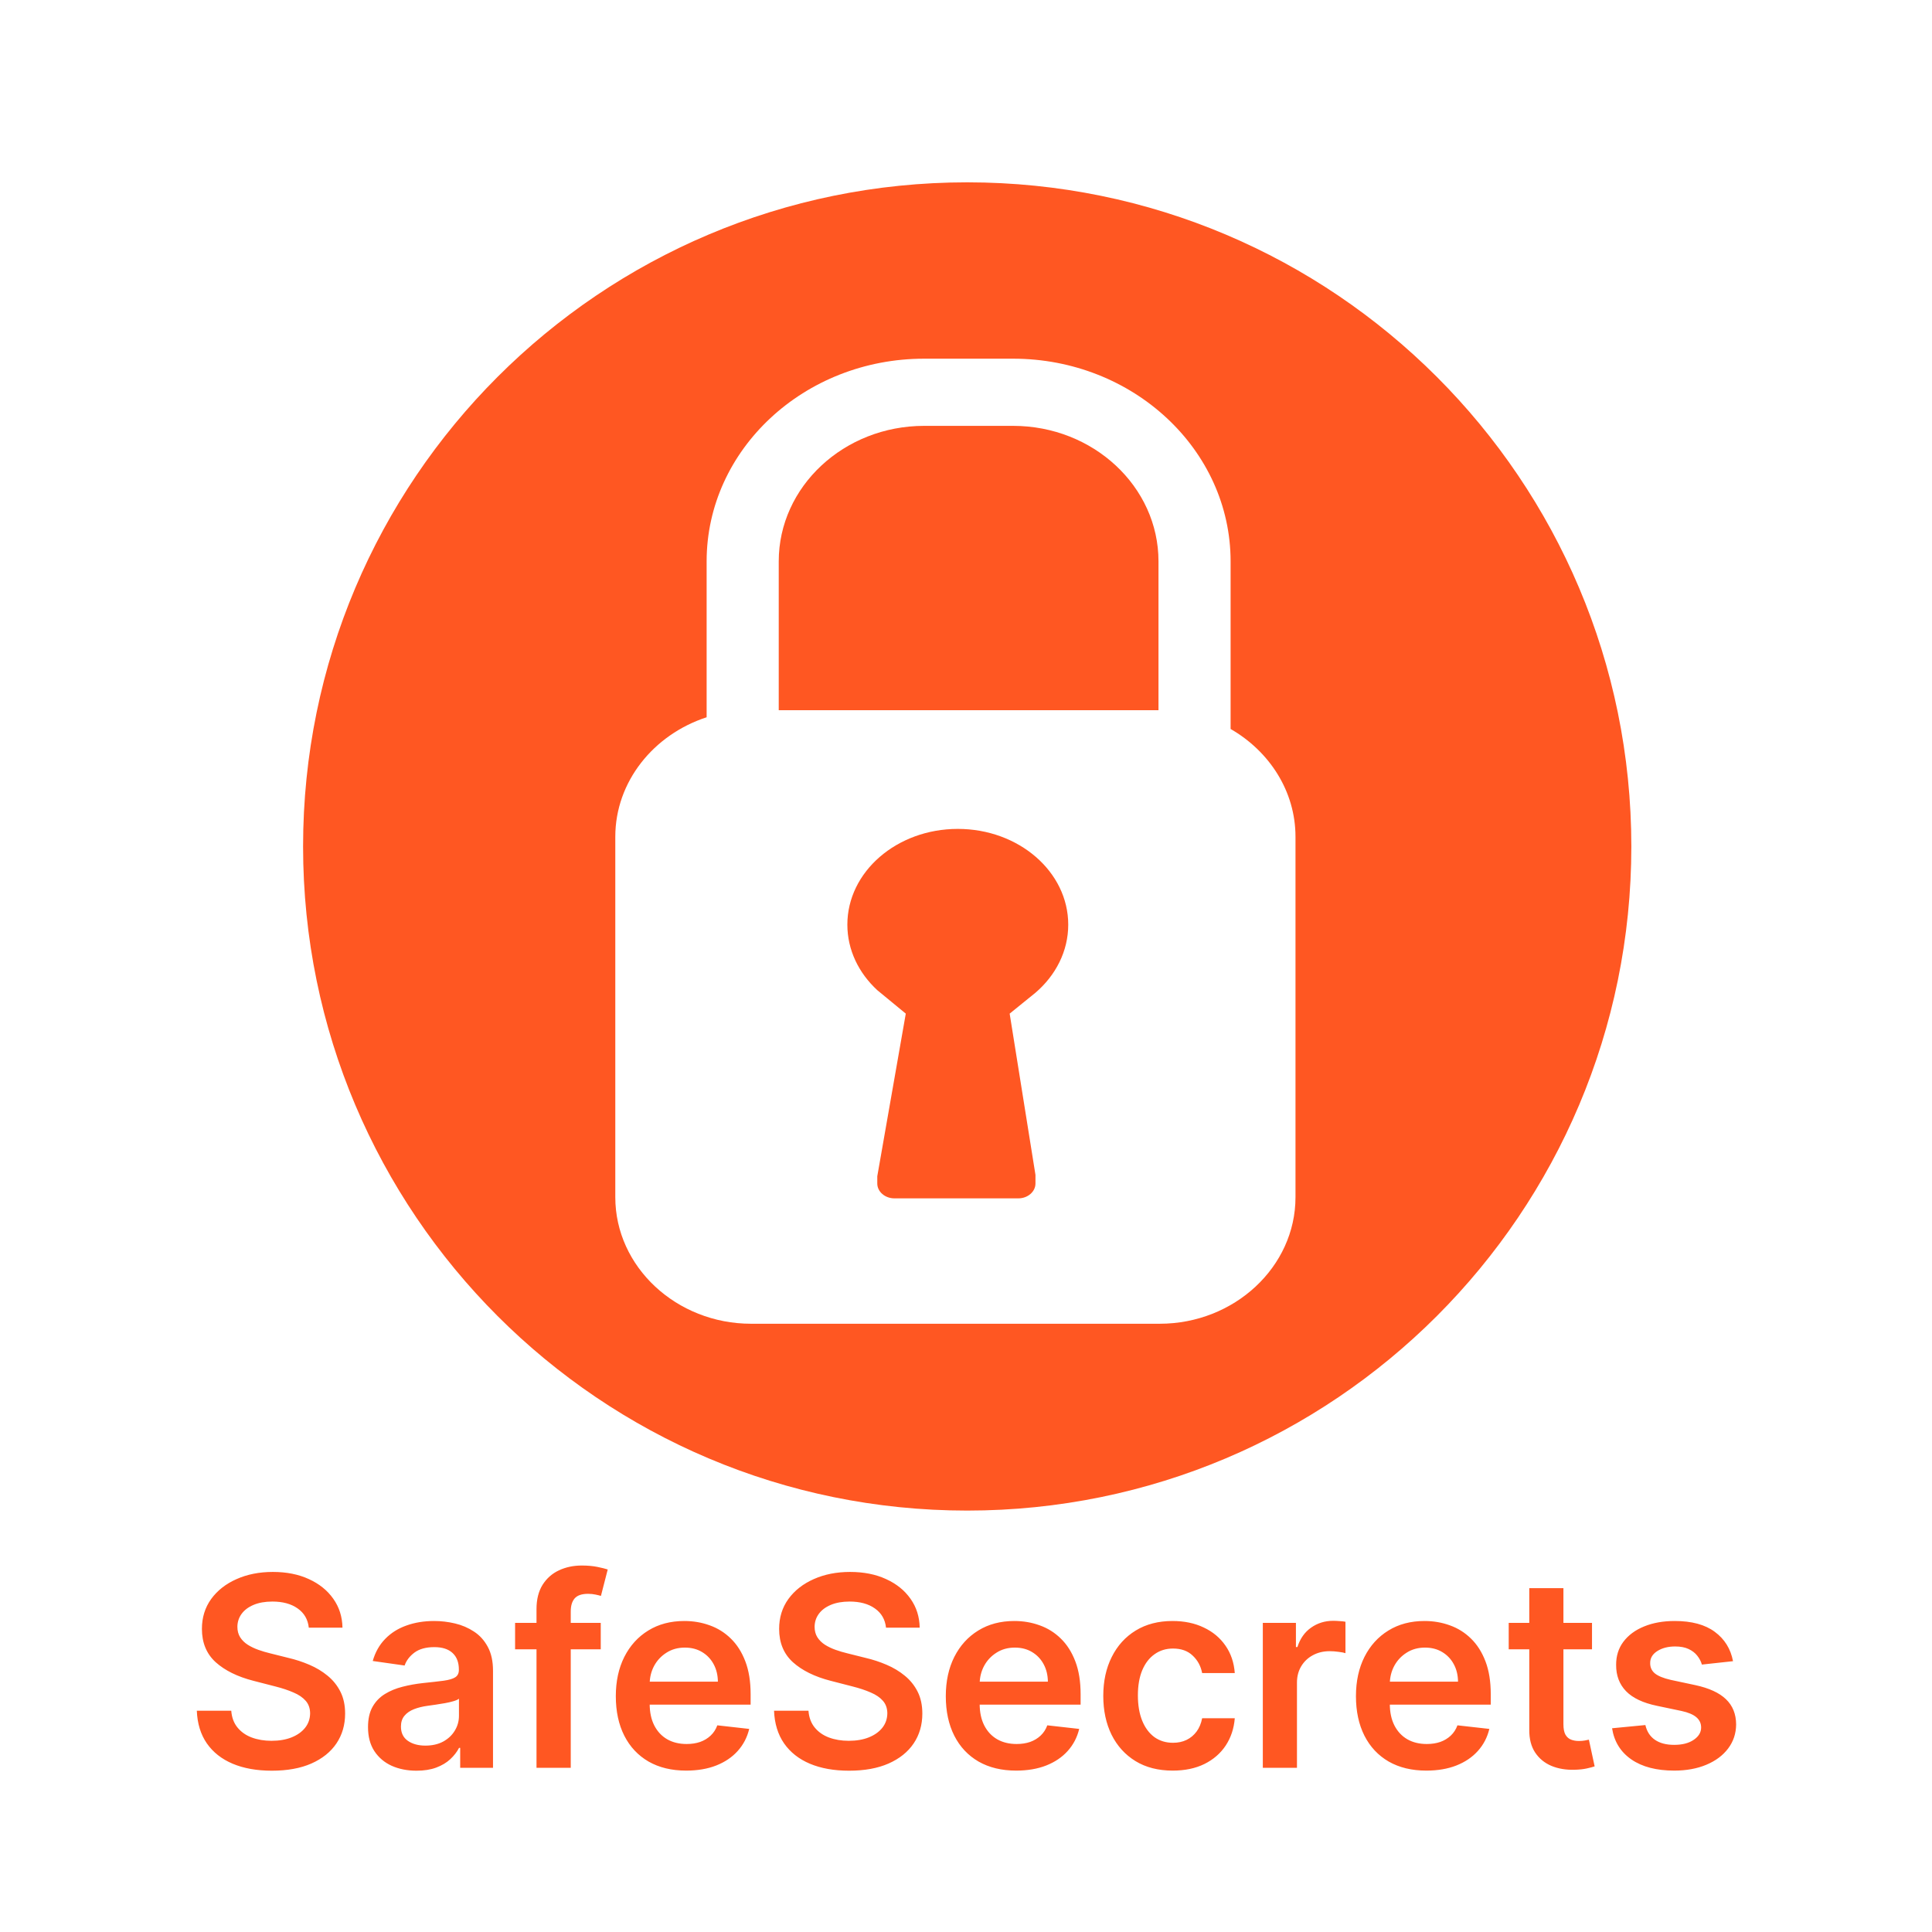
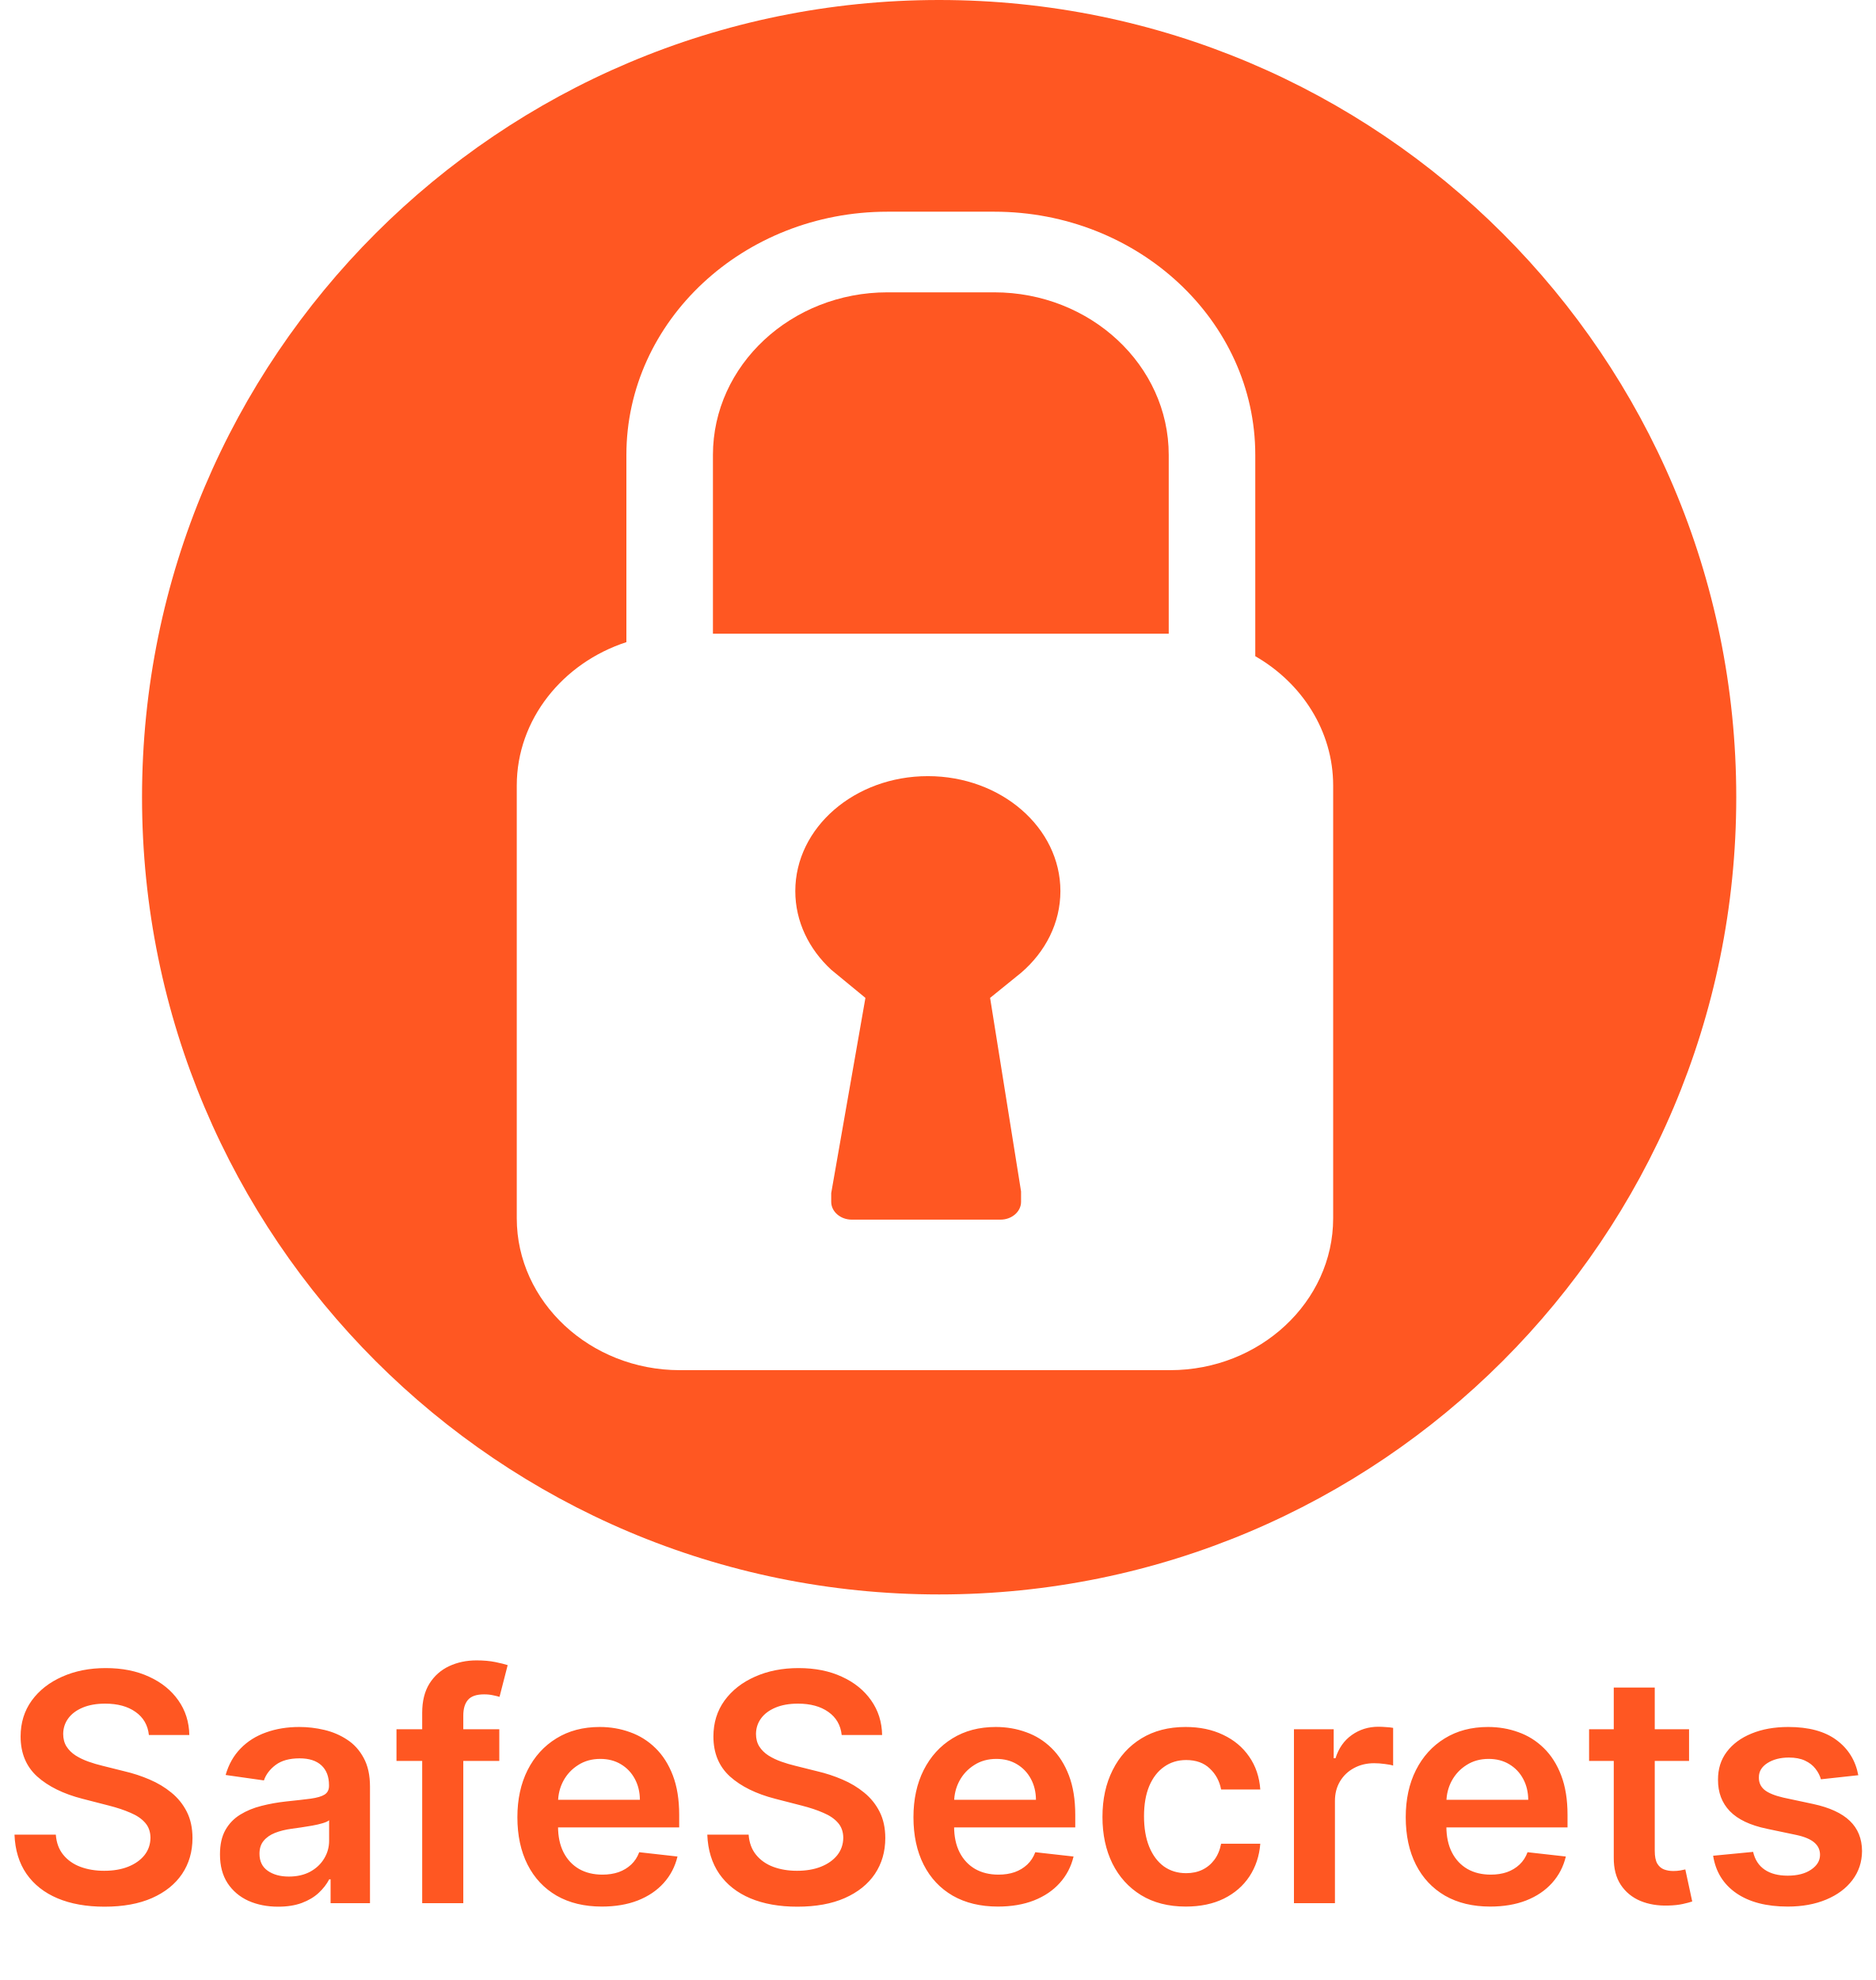
- <svg xmlns="http://www.w3.org/2000/svg" width="1600" height="1600" viewBox="0 0 1600 1600" fill="none">
-   <path d="M793.208 686.46C742.695 686.46 701.748 721.967 701.748 765.766C701.748 786.759 711.172 805.833 726.53 820.02L750.133 839.444L726.53 974.11V980.147C726.53 986.9 732.903 992.427 740.692 992.427H843.363C851.152 992.427 857.524 986.9 857.524 980.147V972.984L836.16 839.444L857.524 822.137C874.28 807.761 884.667 787.818 884.667 765.766C884.667 721.967 843.72 686.46 793.208 686.46" fill="#FF5722" />
-   <path d="M838.989 352.679H765.341C698.939 352.679 644.917 403.005 644.917 464.866V588.18H959.413V464.866C959.413 403.005 905.391 352.679 838.989 352.679" fill="#FF5722" />
-   <path d="M1072.87 991.5C1072.87 1049.12 1022.26 1096.27 960.408 1096.27H622.026C560.172 1096.27 509.565 1049.12 509.565 991.5V692.951C509.565 647.331 541.296 608.303 585.202 594.013V464.866C585.202 372.332 666.013 297.048 765.341 297.048H838.989C938.318 297.048 1019.13 372.332 1019.13 464.866V603.713C1051.3 622.202 1072.87 655.339 1072.87 692.951V991.5ZM801 151C497.244 151 251 397.244 251 701C251 1004.76 497.244 1251 801 1251C1104.76 1251 1351 1004.76 1351 701C1351 397.244 1104.76 151 801 151Z" fill="#FF5722" />
-   <path d="M255.734 1347.98C255.005 1341.16 251.932 1335.85 246.516 1332.05C241.151 1328.24 234.172 1326.34 225.578 1326.34C219.536 1326.34 214.354 1327.26 210.031 1329.08C205.708 1330.9 202.401 1333.37 200.109 1336.5C197.818 1339.62 196.646 1343.19 196.594 1347.2C196.594 1350.54 197.349 1353.43 198.859 1355.87C200.422 1358.32 202.531 1360.41 205.188 1362.12C207.844 1363.79 210.786 1365.2 214.016 1366.34C217.245 1367.49 220.5 1368.45 223.781 1369.23L238.781 1372.98C244.823 1374.39 250.63 1376.29 256.203 1378.69C261.828 1381.08 266.854 1384.1 271.281 1387.75C275.76 1391.4 279.302 1395.8 281.906 1400.95C284.51 1406.11 285.813 1412.15 285.813 1419.08C285.813 1428.45 283.417 1436.71 278.625 1443.84C273.833 1450.93 266.906 1456.47 257.844 1460.48C248.833 1464.44 237.922 1466.42 225.109 1466.42C212.661 1466.42 201.854 1464.49 192.688 1460.64C183.573 1456.79 176.438 1451.16 171.281 1443.77C166.177 1436.37 163.417 1427.36 163 1416.73H191.516C191.932 1422.31 193.651 1426.94 196.672 1430.64C199.693 1434.34 203.625 1437.1 208.469 1438.92C213.365 1440.74 218.833 1441.66 224.875 1441.66C231.177 1441.66 236.698 1440.72 241.438 1438.84C246.229 1436.92 249.979 1434.26 252.688 1430.87C255.396 1427.44 256.776 1423.43 256.828 1418.84C256.776 1414.68 255.552 1411.24 253.156 1408.53C250.76 1405.77 247.401 1403.48 243.078 1401.66C238.807 1399.78 233.807 1398.11 228.078 1396.66L209.875 1391.97C196.698 1388.58 186.281 1383.45 178.625 1376.58C171.021 1369.65 167.219 1360.46 167.219 1349C167.219 1339.57 169.771 1331.32 174.875 1324.23C180.031 1317.15 187.036 1311.66 195.891 1307.75C204.745 1303.79 214.771 1301.81 225.969 1301.81C237.323 1301.81 247.271 1303.79 255.813 1307.75C264.406 1311.66 271.151 1317.1 276.047 1324.08C280.943 1331.01 283.469 1338.97 283.625 1347.98H255.734ZM344.934 1466.42C337.329 1466.42 330.48 1465.07 324.387 1462.36C318.345 1459.6 313.553 1455.54 310.012 1450.17C306.522 1444.81 304.777 1438.19 304.777 1430.33C304.777 1423.56 306.027 1417.96 308.527 1413.53C311.027 1409.1 314.439 1405.56 318.762 1402.91C323.085 1400.25 327.954 1398.24 333.371 1396.89C338.84 1395.48 344.491 1394.47 350.324 1393.84C357.355 1393.11 363.059 1392.46 367.434 1391.89C371.809 1391.27 374.986 1390.33 376.965 1389.08C378.996 1387.78 380.012 1385.77 380.012 1383.06V1382.59C380.012 1376.71 378.267 1372.15 374.777 1368.92C371.288 1365.69 366.262 1364.08 359.699 1364.08C352.772 1364.08 347.277 1365.59 343.215 1368.61C339.204 1371.63 336.496 1375.2 335.09 1379.31L308.684 1375.56C310.767 1368.27 314.204 1362.18 318.996 1357.28C323.788 1352.33 329.647 1348.64 336.574 1346.19C343.501 1343.69 351.158 1342.44 359.543 1342.44C365.324 1342.44 371.079 1343.11 376.809 1344.47C382.538 1345.82 387.772 1348.06 392.512 1351.19C397.251 1354.26 401.053 1358.45 403.918 1363.77C406.835 1369.08 408.293 1375.72 408.293 1383.69V1464H381.105V1447.52H380.168C378.449 1450.85 376.027 1453.97 372.902 1456.89C369.829 1459.76 365.949 1462.07 361.262 1463.84C356.626 1465.56 351.184 1466.42 344.934 1466.42ZM352.277 1445.64C357.954 1445.64 362.876 1444.52 367.043 1442.28C371.21 1439.99 374.413 1436.97 376.652 1433.22C378.944 1429.47 380.09 1425.38 380.09 1420.95V1406.81C379.204 1407.54 377.694 1408.22 375.559 1408.84C373.475 1409.47 371.132 1410.02 368.527 1410.48C365.923 1410.95 363.345 1411.37 360.793 1411.73C358.241 1412.1 356.027 1412.41 354.152 1412.67C349.934 1413.24 346.158 1414.18 342.824 1415.48C339.491 1416.79 336.861 1418.61 334.934 1420.95C333.007 1423.24 332.043 1426.21 332.043 1429.86C332.043 1435.07 333.944 1439 337.746 1441.66C341.548 1444.31 346.392 1445.64 352.277 1445.64ZM497.512 1344V1365.87H426.574V1344H497.512ZM444.309 1464V1332.67C444.309 1324.6 445.975 1317.88 449.309 1312.52C452.694 1307.15 457.225 1303.14 462.902 1300.48C468.579 1297.83 474.882 1296.5 481.809 1296.5C486.704 1296.5 491.053 1296.89 494.855 1297.67C498.658 1298.45 501.47 1299.16 503.293 1299.78L497.668 1321.66C496.47 1321.29 494.96 1320.93 493.137 1320.56C491.314 1320.15 489.283 1319.94 487.043 1319.94C481.783 1319.94 478.059 1321.21 475.871 1323.77C473.736 1326.27 472.668 1329.86 472.668 1334.55V1464H444.309ZM568.273 1466.34C556.242 1466.34 545.852 1463.84 537.102 1458.84C528.404 1453.79 521.711 1446.66 517.023 1437.44C512.336 1428.17 509.992 1417.26 509.992 1404.7C509.992 1392.36 512.336 1381.53 517.023 1372.2C521.763 1362.83 528.378 1355.54 536.867 1350.33C545.357 1345.07 555.331 1342.44 566.789 1342.44C574.185 1342.44 581.164 1343.64 587.727 1346.03C594.341 1348.37 600.174 1352.02 605.227 1356.97C610.331 1361.92 614.341 1368.22 617.258 1375.87C620.174 1383.48 621.633 1392.54 621.633 1403.06V1411.73H523.273V1392.67H594.523C594.471 1387.26 593.299 1382.44 591.008 1378.22C588.716 1373.95 585.513 1370.59 581.398 1368.14C577.336 1365.69 572.596 1364.47 567.18 1364.47C561.398 1364.47 556.32 1365.87 551.945 1368.69C547.57 1371.45 544.159 1375.09 541.711 1379.62C539.315 1384.1 538.091 1389.03 538.039 1394.39V1411.03C538.039 1418.01 539.315 1424 541.867 1429C544.419 1433.95 547.987 1437.75 552.57 1440.41C557.154 1443.01 562.518 1444.31 568.664 1444.31C572.779 1444.31 576.503 1443.74 579.836 1442.59C583.169 1441.4 586.06 1439.65 588.508 1437.36C590.956 1435.07 592.805 1432.23 594.055 1428.84L620.461 1431.81C618.794 1438.79 615.617 1444.89 610.93 1450.09C606.294 1455.25 600.357 1459.26 593.117 1462.12C585.878 1464.94 577.596 1466.34 568.273 1466.34ZM733.762 1347.98C733.033 1341.16 729.96 1335.85 724.543 1332.05C719.178 1328.24 712.199 1326.34 703.605 1326.34C697.564 1326.34 692.382 1327.26 688.059 1329.08C683.736 1330.9 680.428 1333.37 678.137 1336.5C675.845 1339.62 674.673 1343.19 674.621 1347.2C674.621 1350.54 675.376 1353.43 676.887 1355.87C678.449 1358.32 680.559 1360.41 683.215 1362.12C685.871 1363.79 688.814 1365.2 692.043 1366.34C695.272 1367.49 698.527 1368.45 701.809 1369.23L716.809 1372.98C722.85 1374.39 728.658 1376.29 734.23 1378.69C739.855 1381.08 744.882 1384.1 749.309 1387.75C753.788 1391.4 757.329 1395.8 759.934 1400.95C762.538 1406.11 763.84 1412.15 763.84 1419.08C763.84 1428.45 761.444 1436.71 756.652 1443.84C751.861 1450.93 744.934 1456.47 735.871 1460.48C726.861 1464.44 715.949 1466.42 703.137 1466.42C690.689 1466.42 679.882 1464.49 670.715 1460.64C661.6 1456.79 654.465 1451.16 649.309 1443.77C644.204 1436.37 641.444 1427.36 641.027 1416.73H669.543C669.96 1422.31 671.678 1426.94 674.699 1430.64C677.72 1434.34 681.652 1437.1 686.496 1438.92C691.392 1440.74 696.861 1441.66 702.902 1441.66C709.204 1441.66 714.725 1440.72 719.465 1438.84C724.257 1436.92 728.007 1434.26 730.715 1430.87C733.423 1427.44 734.803 1423.43 734.855 1418.84C734.803 1414.68 733.579 1411.24 731.184 1408.53C728.788 1405.77 725.428 1403.48 721.105 1401.66C716.835 1399.78 711.835 1398.11 706.105 1396.66L687.902 1391.97C674.725 1388.58 664.309 1383.45 656.652 1376.58C649.048 1369.65 645.246 1360.46 645.246 1349C645.246 1339.57 647.798 1331.32 652.902 1324.23C658.059 1317.15 665.064 1311.66 673.918 1307.75C682.772 1303.79 692.798 1301.81 703.996 1301.81C715.35 1301.81 725.298 1303.79 733.84 1307.75C742.434 1311.66 749.178 1317.1 754.074 1324.08C758.97 1331.01 761.496 1338.97 761.652 1347.98H733.762ZM841.555 1466.34C829.523 1466.34 819.133 1463.84 810.383 1458.84C801.685 1453.79 794.992 1446.66 790.305 1437.44C785.617 1428.17 783.273 1417.26 783.273 1404.7C783.273 1392.36 785.617 1381.53 790.305 1372.2C795.044 1362.83 801.659 1355.54 810.148 1350.33C818.638 1345.07 828.612 1342.44 840.07 1342.44C847.466 1342.44 854.445 1343.64 861.008 1346.03C867.622 1348.37 873.456 1352.02 878.508 1356.97C883.612 1361.92 887.622 1368.22 890.539 1375.87C893.456 1383.48 894.914 1392.54 894.914 1403.06V1411.73H796.555V1392.67H867.805C867.753 1387.26 866.581 1382.44 864.289 1378.22C861.997 1373.95 858.794 1370.59 854.68 1368.14C850.617 1365.69 845.878 1364.47 840.461 1364.47C834.68 1364.47 829.602 1365.87 825.227 1368.69C820.852 1371.45 817.44 1375.09 814.992 1379.62C812.596 1384.1 811.372 1389.03 811.32 1394.39V1411.03C811.32 1418.01 812.596 1424 815.148 1429C817.701 1433.95 821.268 1437.75 825.852 1440.41C830.435 1443.01 835.799 1444.31 841.945 1444.31C846.06 1444.31 849.784 1443.74 853.117 1442.59C856.451 1441.4 859.341 1439.65 861.789 1437.36C864.237 1435.07 866.086 1432.23 867.336 1428.84L893.742 1431.81C892.076 1438.79 888.898 1444.89 884.211 1450.09C879.576 1455.25 873.638 1459.26 866.398 1462.12C859.159 1464.94 850.878 1466.34 841.555 1466.34ZM971.184 1466.34C959.204 1466.34 948.918 1463.71 940.324 1458.45C931.783 1453.19 925.194 1445.93 920.559 1436.66C915.975 1427.33 913.684 1416.6 913.684 1404.47C913.684 1392.28 916.027 1381.53 920.715 1372.2C925.402 1362.83 932.017 1355.54 940.559 1350.33C949.152 1345.07 959.309 1342.44 971.027 1342.44C980.767 1342.44 989.387 1344.23 996.887 1347.83C1004.44 1351.37 1010.45 1356.4 1014.93 1362.91C1019.41 1369.36 1021.96 1376.92 1022.59 1385.56H995.559C994.465 1379.78 991.861 1374.96 987.746 1371.11C983.684 1367.2 978.241 1365.25 971.418 1365.25C965.637 1365.25 960.559 1366.81 956.184 1369.94C951.809 1373.01 948.397 1377.44 945.949 1383.22C943.553 1389 942.355 1395.93 942.355 1404C942.355 1412.18 943.553 1419.21 945.949 1425.09C948.345 1430.93 951.704 1435.43 956.027 1438.61C960.402 1441.73 965.533 1443.3 971.418 1443.3C975.585 1443.3 979.309 1442.52 982.59 1440.95C985.923 1439.34 988.71 1437.02 990.949 1434C993.189 1430.98 994.725 1427.31 995.559 1422.98H1022.59C1021.91 1431.47 1019.41 1439 1015.09 1445.56C1010.77 1452.07 1004.88 1457.18 997.434 1460.87C989.986 1464.52 981.236 1466.34 971.184 1466.34ZM1045.81 1464V1344H1073.23V1364H1074.48C1076.67 1357.07 1080.42 1351.73 1085.73 1347.98C1091.1 1344.18 1097.22 1342.28 1104.09 1342.28C1105.66 1342.28 1107.4 1342.36 1109.33 1342.52C1111.31 1342.62 1112.95 1342.8 1114.25 1343.06V1369.08C1113.05 1368.66 1111.15 1368.3 1108.55 1367.98C1105.99 1367.62 1103.52 1367.44 1101.13 1367.44C1095.97 1367.44 1091.33 1368.56 1087.22 1370.8C1083.16 1372.98 1079.95 1376.03 1077.61 1379.94C1075.27 1383.84 1074.09 1388.35 1074.09 1393.45V1464H1045.81ZM1181.22 1466.34C1169.19 1466.34 1158.8 1463.84 1150.05 1458.84C1141.35 1453.79 1134.66 1446.66 1129.97 1437.44C1125.29 1428.17 1122.94 1417.26 1122.94 1404.7C1122.94 1392.36 1125.29 1381.53 1129.97 1372.2C1134.71 1362.83 1141.33 1355.54 1149.82 1350.33C1158.31 1345.07 1168.28 1342.44 1179.74 1342.44C1187.13 1342.44 1194.11 1343.64 1200.68 1346.03C1207.29 1348.37 1213.12 1352.02 1218.18 1356.97C1223.28 1361.92 1227.29 1368.22 1230.21 1375.87C1233.12 1383.48 1234.58 1392.54 1234.58 1403.06V1411.73H1136.22V1392.67H1207.47C1207.42 1387.26 1206.25 1382.44 1203.96 1378.22C1201.67 1373.95 1198.46 1370.59 1194.35 1368.14C1190.29 1365.69 1185.55 1364.47 1180.13 1364.47C1174.35 1364.47 1169.27 1365.87 1164.89 1368.69C1160.52 1371.45 1157.11 1375.09 1154.66 1379.62C1152.26 1384.1 1151.04 1389.03 1150.99 1394.39V1411.03C1150.99 1418.01 1152.26 1424 1154.82 1429C1157.37 1433.95 1160.94 1437.75 1165.52 1440.41C1170.1 1443.01 1175.47 1444.31 1181.61 1444.31C1185.73 1444.31 1189.45 1443.74 1192.79 1442.59C1196.12 1441.4 1199.01 1439.65 1201.46 1437.36C1203.9 1435.07 1205.75 1432.23 1207 1428.84L1233.41 1431.81C1231.74 1438.79 1228.57 1444.89 1223.88 1450.09C1219.24 1455.25 1213.31 1459.26 1206.07 1462.12C1198.83 1464.94 1190.55 1466.34 1181.22 1466.34ZM1318.43 1344V1365.87H1249.45V1344H1318.43ZM1266.48 1315.25H1294.76V1427.91C1294.76 1431.71 1295.33 1434.63 1296.48 1436.66C1297.67 1438.64 1299.24 1439.99 1301.16 1440.72C1303.09 1441.45 1305.23 1441.81 1307.57 1441.81C1309.34 1441.81 1310.96 1441.68 1312.41 1441.42C1313.92 1441.16 1315.07 1440.93 1315.85 1440.72L1320.62 1462.83C1319.11 1463.35 1316.95 1463.92 1314.13 1464.55C1311.37 1465.17 1307.99 1465.54 1303.98 1465.64C1296.89 1465.85 1290.51 1464.78 1284.84 1462.44C1279.16 1460.04 1274.65 1456.34 1271.32 1451.34C1268.04 1446.34 1266.42 1440.09 1266.48 1432.59V1315.25ZM1435.21 1375.72L1409.43 1378.53C1408.7 1375.93 1407.42 1373.48 1405.6 1371.19C1403.83 1368.9 1401.43 1367.05 1398.41 1365.64C1395.39 1364.23 1391.69 1363.53 1387.32 1363.53C1381.43 1363.53 1376.48 1364.81 1372.47 1367.36C1368.51 1369.91 1366.56 1373.22 1366.61 1377.28C1366.56 1380.77 1367.84 1383.61 1370.44 1385.8C1373.1 1387.98 1377.47 1389.78 1383.57 1391.19L1404.04 1395.56C1415.39 1398.01 1423.83 1401.89 1429.35 1407.2C1434.92 1412.52 1437.73 1419.47 1437.79 1428.06C1437.73 1435.61 1435.52 1442.28 1431.14 1448.06C1426.82 1453.79 1420.81 1458.27 1413.1 1461.5C1405.39 1464.73 1396.54 1466.34 1386.54 1466.34C1371.85 1466.34 1360.02 1463.27 1351.07 1457.12C1342.11 1450.93 1336.77 1442.31 1335.05 1431.27L1362.63 1428.61C1363.88 1434.03 1366.54 1438.11 1370.6 1440.87C1374.66 1443.64 1379.95 1445.02 1386.46 1445.02C1393.18 1445.02 1398.57 1443.64 1402.63 1440.87C1406.74 1438.11 1408.8 1434.7 1408.8 1430.64C1408.8 1427.2 1407.47 1424.36 1404.82 1422.12C1402.21 1419.89 1398.15 1418.17 1392.63 1416.97L1372.16 1412.67C1360.65 1410.28 1352.13 1406.24 1346.61 1400.56C1341.09 1394.83 1338.36 1387.59 1338.41 1378.84C1338.36 1371.45 1340.36 1365.04 1344.43 1359.62C1348.54 1354.16 1354.24 1349.94 1361.54 1346.97C1368.88 1343.95 1377.34 1342.44 1386.93 1342.44C1400.99 1342.44 1412.06 1345.43 1420.13 1351.42C1428.25 1357.41 1433.28 1365.51 1435.21 1375.72Z" fill="#FF5722" />
+ <svg xmlns="http://www.w3.org/2000/svg" width="1294" height="1366" viewBox="0 0 1294 1366" fill="none">
+   <path d="M640.208 535.46C589.695 535.46 548.748 570.967 548.748 614.765C548.748 635.759 558.172 654.832 573.53 669.02L597.133 688.443L573.53 823.109V829.147C573.53 835.9 579.903 841.427 587.692 841.427H690.363C698.152 841.427 704.524 835.9 704.524 829.147V821.984L683.16 688.443L704.524 671.137C721.28 656.761 731.667 636.817 731.667 614.765C731.667 570.967 690.72 535.46 640.208 535.46Z" fill="#FF5722" />
+   <path d="M685.99 201.679H612.342C545.94 201.679 491.918 252.005 491.918 313.866V437.18H806.414V313.866C806.414 252.005 752.392 201.679 685.99 201.679Z" fill="#FF5722" />
+   <path d="M919.87 840.5C919.87 898.124 869.262 945.27 807.408 945.27H469.026C407.172 945.27 356.565 898.124 356.565 840.5V541.951C356.565 496.331 388.296 457.303 432.202 443.013V313.866C432.202 221.332 513.013 146.048 612.341 146.048H685.989C785.318 146.048 866.128 221.332 866.128 313.866V452.713C898.303 471.202 919.87 504.339 919.87 541.951V840.5ZM648 0C344.243 0 98 246.244 98 550C98 853.757 344.243 1100 648 1100C951.756 1100 1198 853.757 1198 550C1198 246.244 951.756 0 648 0Z" fill="#FF5722" />
+   <path d="M102.734 1196.98C102.005 1190.16 98.932 1184.85 93.516 1181.05C88.151 1177.24 81.172 1175.34 72.578 1175.34C66.537 1175.34 61.354 1176.26 57.031 1178.08C52.708 1179.9 49.401 1182.37 47.109 1185.5C44.818 1188.62 43.646 1192.19 43.594 1196.2C43.594 1199.54 44.349 1202.43 45.859 1204.87C47.422 1207.32 49.531 1209.41 52.188 1211.12C54.844 1212.79 57.786 1214.2 61.016 1215.34C64.245 1216.49 67.5 1217.45 70.781 1218.23L85.781 1221.98C91.823 1223.39 97.63 1225.29 103.203 1227.69C108.828 1230.08 113.854 1233.1 118.281 1236.75C122.76 1240.4 126.302 1244.8 128.906 1249.95C131.51 1255.11 132.813 1261.15 132.813 1268.08C132.813 1277.45 130.417 1285.71 125.625 1292.84C120.833 1299.93 113.906 1305.47 104.844 1309.48C95.833 1313.44 84.922 1315.42 72.109 1315.42C59.661 1315.42 48.854 1313.49 39.688 1309.64C30.573 1305.79 23.438 1300.16 18.281 1292.77C13.177 1285.37 10.417 1276.36 10 1265.73H38.516C38.932 1271.31 40.651 1275.94 43.672 1279.64C46.693 1283.34 50.625 1286.1 55.469 1287.92C60.365 1289.74 65.833 1290.66 71.875 1290.66C78.177 1290.66 83.698 1289.72 88.438 1287.84C93.229 1285.92 96.979 1283.26 99.688 1279.87C102.396 1276.44 103.776 1272.43 103.828 1267.84C103.776 1263.68 102.552 1260.24 100.156 1257.53C97.76 1254.77 94.401 1252.48 90.078 1250.66C85.807 1248.78 80.807 1247.11 75.078 1245.66L56.875 1240.97C43.698 1237.58 33.281 1232.45 25.625 1225.58C18.021 1218.65 14.219 1209.46 14.219 1198C14.219 1188.57 16.771 1180.32 21.875 1173.23C27.031 1166.15 34.036 1160.66 42.891 1156.75C51.745 1152.79 61.771 1150.81 72.969 1150.81C84.323 1150.81 94.271 1152.79 102.813 1156.75C111.406 1160.66 118.151 1166.1 123.047 1173.08C127.943 1180.01 130.469 1187.97 130.625 1196.98H102.734ZM191.934 1315.42C184.329 1315.42 177.48 1314.07 171.387 1311.36C165.345 1308.6 160.553 1304.54 157.012 1299.17C153.522 1293.81 151.777 1287.19 151.777 1279.33C151.777 1272.56 153.027 1266.96 155.527 1262.53C158.027 1258.1 161.439 1254.56 165.762 1251.91C170.085 1249.25 174.954 1247.24 180.371 1245.89C185.84 1244.48 191.491 1243.47 197.324 1242.84C204.355 1242.11 210.059 1241.46 214.434 1240.89C218.809 1240.27 221.986 1239.33 223.965 1238.08C225.996 1236.78 227.012 1234.77 227.012 1232.06V1231.59C227.012 1225.71 225.267 1221.15 221.777 1217.92C218.288 1214.69 213.262 1213.08 206.699 1213.08C199.772 1213.08 194.277 1214.59 190.215 1217.61C186.204 1220.63 183.496 1224.2 182.09 1228.31L155.684 1224.56C157.767 1217.27 161.204 1211.18 165.996 1206.28C170.788 1201.33 176.647 1197.64 183.574 1195.19C190.501 1192.69 198.158 1191.44 206.543 1191.44C212.324 1191.44 218.079 1192.11 223.809 1193.47C229.538 1194.82 234.772 1197.06 239.512 1200.19C244.251 1203.26 248.053 1207.45 250.918 1212.77C253.835 1218.08 255.293 1224.72 255.293 1232.69V1313H228.105V1296.52H227.168C225.449 1299.85 223.027 1302.97 219.902 1305.89C216.829 1308.76 212.949 1311.07 208.262 1312.84C203.626 1314.56 198.184 1315.42 191.934 1315.42ZM199.277 1294.64C204.954 1294.64 209.876 1293.52 214.043 1291.28C218.21 1288.99 221.413 1285.97 223.652 1282.22C225.944 1278.47 227.09 1274.38 227.09 1269.95V1255.81C226.204 1256.54 224.694 1257.22 222.559 1257.84C220.475 1258.47 218.132 1259.02 215.527 1259.48C212.923 1259.95 210.345 1260.37 207.793 1260.73C205.241 1261.1 203.027 1261.41 201.152 1261.67C196.934 1262.24 193.158 1263.18 189.824 1264.48C186.491 1265.79 183.861 1267.61 181.934 1269.95C180.007 1272.24 179.043 1275.21 179.043 1278.86C179.043 1284.07 180.944 1288 184.746 1290.66C188.548 1293.31 193.392 1294.64 199.277 1294.64ZM344.512 1193V1214.87H273.574V1193H344.512ZM291.309 1313V1181.67C291.309 1173.6 292.975 1166.88 296.309 1161.52C299.694 1156.15 304.225 1152.14 309.902 1149.48C315.579 1146.83 321.882 1145.5 328.809 1145.5C333.704 1145.5 338.053 1145.89 341.855 1146.67C345.658 1147.45 348.47 1148.16 350.293 1148.78L344.668 1170.66C343.47 1170.29 341.96 1169.93 340.137 1169.56C338.314 1169.15 336.283 1168.94 334.043 1168.94C328.783 1168.94 325.059 1170.21 322.871 1172.77C320.736 1175.27 319.668 1178.86 319.668 1183.55V1313H291.309ZM415.273 1315.34C403.242 1315.34 392.852 1312.84 384.102 1307.84C375.404 1302.79 368.711 1295.66 364.023 1286.44C359.336 1277.17 356.992 1266.26 356.992 1253.7C356.992 1241.36 359.336 1230.53 364.023 1221.2C368.763 1211.83 375.378 1204.54 383.867 1199.33C392.357 1194.07 402.331 1191.44 413.789 1191.44C421.185 1191.44 428.164 1192.64 434.727 1195.03C441.341 1197.37 447.174 1201.02 452.227 1205.97C457.331 1210.92 461.341 1217.22 464.258 1224.87C467.174 1232.48 468.633 1241.54 468.633 1252.06V1260.73H370.273V1241.67H441.523C441.471 1236.26 440.299 1231.44 438.008 1227.22C435.716 1222.95 432.513 1219.59 428.398 1217.14C424.336 1214.69 419.596 1213.47 414.18 1213.47C408.398 1213.47 403.32 1214.87 398.945 1217.69C394.57 1220.45 391.159 1224.09 388.711 1228.62C386.315 1233.1 385.091 1238.03 385.039 1243.39V1260.03C385.039 1267.01 386.315 1273 388.867 1278C391.419 1282.95 394.987 1286.75 399.57 1289.41C404.154 1292.01 409.518 1293.31 415.664 1293.31C419.779 1293.31 423.503 1292.74 426.836 1291.59C430.169 1290.4 433.06 1288.65 435.508 1286.36C437.956 1284.07 439.805 1281.23 441.055 1277.84L467.461 1280.81C465.794 1287.79 462.617 1293.89 457.93 1299.09C453.294 1304.25 447.357 1308.26 440.117 1311.12C432.878 1313.94 424.596 1315.34 415.273 1315.34ZM580.762 1196.98C580.033 1190.16 576.96 1184.85 571.543 1181.05C566.178 1177.24 559.199 1175.34 550.605 1175.34C544.564 1175.34 539.382 1176.26 535.059 1178.08C530.736 1179.9 527.428 1182.37 525.137 1185.5C522.845 1188.62 521.673 1192.19 521.621 1196.2C521.621 1199.54 522.376 1202.43 523.887 1204.87C525.449 1207.32 527.559 1209.41 530.215 1211.12C532.871 1212.79 535.814 1214.2 539.043 1215.34C542.272 1216.49 545.527 1217.45 548.809 1218.23L563.809 1221.98C569.85 1223.39 575.658 1225.29 581.23 1227.69C586.855 1230.08 591.882 1233.1 596.309 1236.75C600.788 1240.4 604.329 1244.8 606.934 1249.95C609.538 1255.11 610.84 1261.15 610.84 1268.08C610.84 1277.45 608.444 1285.71 603.652 1292.84C598.861 1299.93 591.934 1305.47 582.871 1309.48C573.861 1313.44 562.949 1315.42 550.137 1315.42C537.689 1315.42 526.882 1313.49 517.715 1309.64C508.6 1305.79 501.465 1300.16 496.309 1292.77C491.204 1285.37 488.444 1276.36 488.027 1265.73H516.543C516.96 1271.31 518.678 1275.94 521.699 1279.64C524.72 1283.34 528.652 1286.1 533.496 1287.92C538.392 1289.74 543.861 1290.66 549.902 1290.66C556.204 1290.66 561.725 1289.72 566.465 1287.84C571.257 1285.92 575.007 1283.26 577.715 1279.87C580.423 1276.44 581.803 1272.43 581.855 1267.84C581.803 1263.68 580.579 1260.24 578.184 1257.53C575.788 1254.77 572.428 1252.48 568.105 1250.66C563.835 1248.78 558.835 1247.11 553.105 1245.66L534.902 1240.97C521.725 1237.58 511.309 1232.45 503.652 1225.58C496.048 1218.65 492.246 1209.46 492.246 1198C492.246 1188.57 494.798 1180.32 499.902 1173.23C505.059 1166.15 512.064 1160.66 520.918 1156.75C529.772 1152.79 539.798 1150.81 550.996 1150.81C562.35 1150.81 572.298 1152.79 580.84 1156.75C589.434 1160.66 596.178 1166.1 601.074 1173.08C605.97 1180.01 608.496 1187.97 608.652 1196.98H580.762ZM688.555 1315.34C676.523 1315.34 666.133 1312.84 657.383 1307.84C648.685 1302.79 641.992 1295.66 637.305 1286.44C632.617 1277.17 630.273 1266.26 630.273 1253.7C630.273 1241.36 632.617 1230.53 637.305 1221.2C642.044 1211.83 648.659 1204.54 657.148 1199.33C665.638 1194.07 675.612 1191.44 687.07 1191.44C694.466 1191.44 701.445 1192.64 708.008 1195.03C714.622 1197.37 720.456 1201.02 725.508 1205.97C730.612 1210.92 734.622 1217.22 737.539 1224.87C740.456 1232.48 741.914 1241.54 741.914 1252.06V1260.73H643.555V1241.67H714.805C714.753 1236.26 713.581 1231.44 711.289 1227.22C708.997 1222.95 705.794 1219.59 701.68 1217.14C697.617 1214.69 692.878 1213.47 687.461 1213.47C681.68 1213.47 676.602 1214.87 672.227 1217.69C667.852 1220.45 664.44 1224.09 661.992 1228.62C659.596 1233.1 658.372 1238.03 658.32 1243.39V1260.03C658.32 1267.01 659.596 1273 662.148 1278C664.701 1282.95 668.268 1286.75 672.852 1289.41C677.435 1292.01 682.799 1293.31 688.945 1293.31C693.06 1293.31 696.784 1292.74 700.117 1291.59C703.451 1290.4 706.341 1288.65 708.789 1286.36C711.237 1284.07 713.086 1281.23 714.336 1277.84L740.742 1280.81C739.076 1287.79 735.898 1293.89 731.211 1299.09C726.576 1304.25 720.638 1308.26 713.398 1311.12C706.159 1313.94 697.878 1315.34 688.555 1315.34ZM818.184 1315.34C806.204 1315.34 795.918 1312.71 787.324 1307.45C778.783 1302.19 772.194 1294.93 767.559 1285.66C762.975 1276.33 760.684 1265.6 760.684 1253.47C760.684 1241.28 763.027 1230.53 767.715 1221.2C772.402 1211.83 779.017 1204.54 787.559 1199.33C796.152 1194.07 806.309 1191.44 818.027 1191.44C827.767 1191.44 836.387 1193.23 843.887 1196.83C851.439 1200.37 857.454 1205.4 861.934 1211.91C866.413 1218.36 868.965 1225.92 869.59 1234.56H842.559C841.465 1228.78 838.861 1223.96 834.746 1220.11C830.684 1216.2 825.241 1214.25 818.418 1214.25C812.637 1214.25 807.559 1215.81 803.184 1218.94C798.809 1222.01 795.397 1226.44 792.949 1232.22C790.553 1238 789.355 1244.93 789.355 1253C789.355 1261.18 790.553 1268.21 792.949 1274.09C795.345 1279.93 798.704 1284.43 803.027 1287.61C807.402 1290.73 812.533 1292.3 818.418 1292.3C822.585 1292.3 826.309 1291.52 829.59 1289.95C832.923 1288.34 835.71 1286.02 837.949 1283C840.189 1279.98 841.725 1276.31 842.559 1271.98H869.59C868.913 1280.47 866.413 1288 862.09 1294.56C857.767 1301.07 851.882 1306.18 844.434 1309.87C836.986 1313.52 828.236 1315.34 818.184 1315.34ZM892.813 1313V1193H920.234V1213H921.484C923.672 1206.07 927.422 1200.73 932.734 1196.98C938.099 1193.18 944.219 1191.28 951.094 1191.28C952.656 1191.28 954.401 1191.36 956.328 1191.52C958.307 1191.62 959.948 1191.8 961.25 1192.06V1218.08C960.052 1217.66 958.151 1217.3 955.547 1216.98C952.995 1216.62 950.521 1216.44 948.125 1216.44C942.969 1216.44 938.333 1217.56 934.219 1219.8C930.156 1221.98 926.953 1225.03 924.609 1228.94C922.266 1232.84 921.094 1237.35 921.094 1242.45V1313H892.813ZM1028.22 1315.34C1016.19 1315.34 1005.8 1312.84 997.051 1307.84C988.353 1302.79 981.66 1295.66 976.973 1286.44C972.285 1277.17 969.941 1266.26 969.941 1253.7C969.941 1241.36 972.285 1230.53 976.973 1221.2C981.712 1211.83 988.327 1204.54 996.816 1199.33C1005.31 1194.07 1015.28 1191.44 1026.74 1191.44C1034.13 1191.44 1041.11 1192.64 1047.68 1195.03C1054.29 1197.37 1060.12 1201.02 1065.18 1205.97C1070.28 1210.92 1074.29 1217.22 1077.21 1224.87C1080.12 1232.48 1081.58 1241.54 1081.58 1252.06V1260.73H983.223V1241.67H1054.47C1054.42 1236.26 1053.25 1231.44 1050.96 1227.22C1048.67 1222.95 1045.46 1219.59 1041.35 1217.14C1037.29 1214.69 1032.55 1213.47 1027.13 1213.47C1021.35 1213.47 1016.27 1214.87 1011.89 1217.69C1007.52 1220.45 1004.11 1224.09 1001.66 1228.62C999.264 1233.1 998.04 1238.03 997.988 1243.39V1260.03C997.988 1267.01 999.264 1273 1001.82 1278C1004.37 1282.95 1007.94 1286.75 1012.52 1289.41C1017.1 1292.01 1022.47 1293.31 1028.61 1293.31C1032.73 1293.31 1036.45 1292.74 1039.79 1291.59C1043.12 1290.4 1046.01 1288.65 1048.46 1286.36C1050.9 1284.07 1052.75 1281.23 1054 1277.84L1080.41 1280.81C1078.74 1287.79 1075.57 1293.89 1070.88 1299.09C1066.24 1304.25 1060.31 1308.26 1053.07 1311.12C1045.83 1313.94 1037.55 1315.34 1028.22 1315.34ZM1165.43 1193V1214.87H1096.45V1193H1165.43ZM1113.48 1164.25H1141.76V1276.91C1141.76 1280.71 1142.33 1283.63 1143.48 1285.66C1144.67 1287.64 1146.24 1288.99 1148.16 1289.72C1150.09 1290.45 1152.23 1290.81 1154.57 1290.81C1156.34 1290.81 1157.96 1290.68 1159.41 1290.42C1160.92 1290.16 1162.07 1289.93 1162.85 1289.72L1167.62 1311.83C1166.11 1312.35 1163.95 1312.92 1161.13 1313.55C1158.37 1314.17 1154.99 1314.54 1150.98 1314.64C1143.89 1314.85 1137.51 1313.78 1131.84 1311.44C1126.16 1309.04 1121.65 1305.34 1118.32 1300.34C1115.04 1295.34 1113.42 1289.09 1113.48 1281.59V1164.25ZM1282.21 1224.72L1256.43 1227.53C1255.7 1224.93 1254.42 1222.48 1252.6 1220.19C1250.83 1217.9 1248.43 1216.05 1245.41 1214.64C1242.39 1213.23 1238.69 1212.53 1234.32 1212.53C1228.43 1212.53 1223.48 1213.81 1219.47 1216.36C1215.51 1218.91 1213.56 1222.22 1213.61 1226.28C1213.56 1229.77 1214.84 1232.61 1217.44 1234.8C1220.1 1236.98 1224.47 1238.78 1230.57 1240.19L1251.04 1244.56C1262.39 1247.01 1270.83 1250.89 1276.35 1256.2C1281.92 1261.52 1284.73 1268.47 1284.79 1277.06C1284.73 1284.61 1282.52 1291.28 1278.14 1297.06C1273.82 1302.79 1267.81 1307.27 1260.1 1310.5C1252.39 1313.73 1243.54 1315.34 1233.54 1315.34C1218.85 1315.34 1207.02 1312.27 1198.07 1306.12C1189.11 1299.93 1183.77 1291.31 1182.05 1280.27L1209.63 1277.61C1210.88 1283.03 1213.54 1287.11 1217.6 1289.87C1221.66 1292.64 1226.95 1294.02 1233.46 1294.02C1240.18 1294.02 1245.57 1292.64 1249.63 1289.87C1253.74 1287.11 1255.8 1283.7 1255.8 1279.64C1255.8 1276.2 1254.47 1273.36 1251.82 1271.12C1249.21 1268.89 1245.15 1267.17 1239.63 1265.97L1219.16 1261.67C1207.65 1259.28 1199.13 1255.24 1193.61 1249.56C1188.09 1243.83 1185.36 1236.59 1185.41 1227.84C1185.36 1220.45 1187.36 1214.04 1191.43 1208.62C1195.54 1203.16 1201.24 1198.94 1208.54 1195.97C1215.88 1192.95 1224.34 1191.44 1233.93 1191.44C1247.99 1191.44 1259.06 1194.43 1267.13 1200.42C1275.25 1206.41 1280.28 1214.51 1282.21 1224.72Z" fill="#FF5722" />
</svg>
